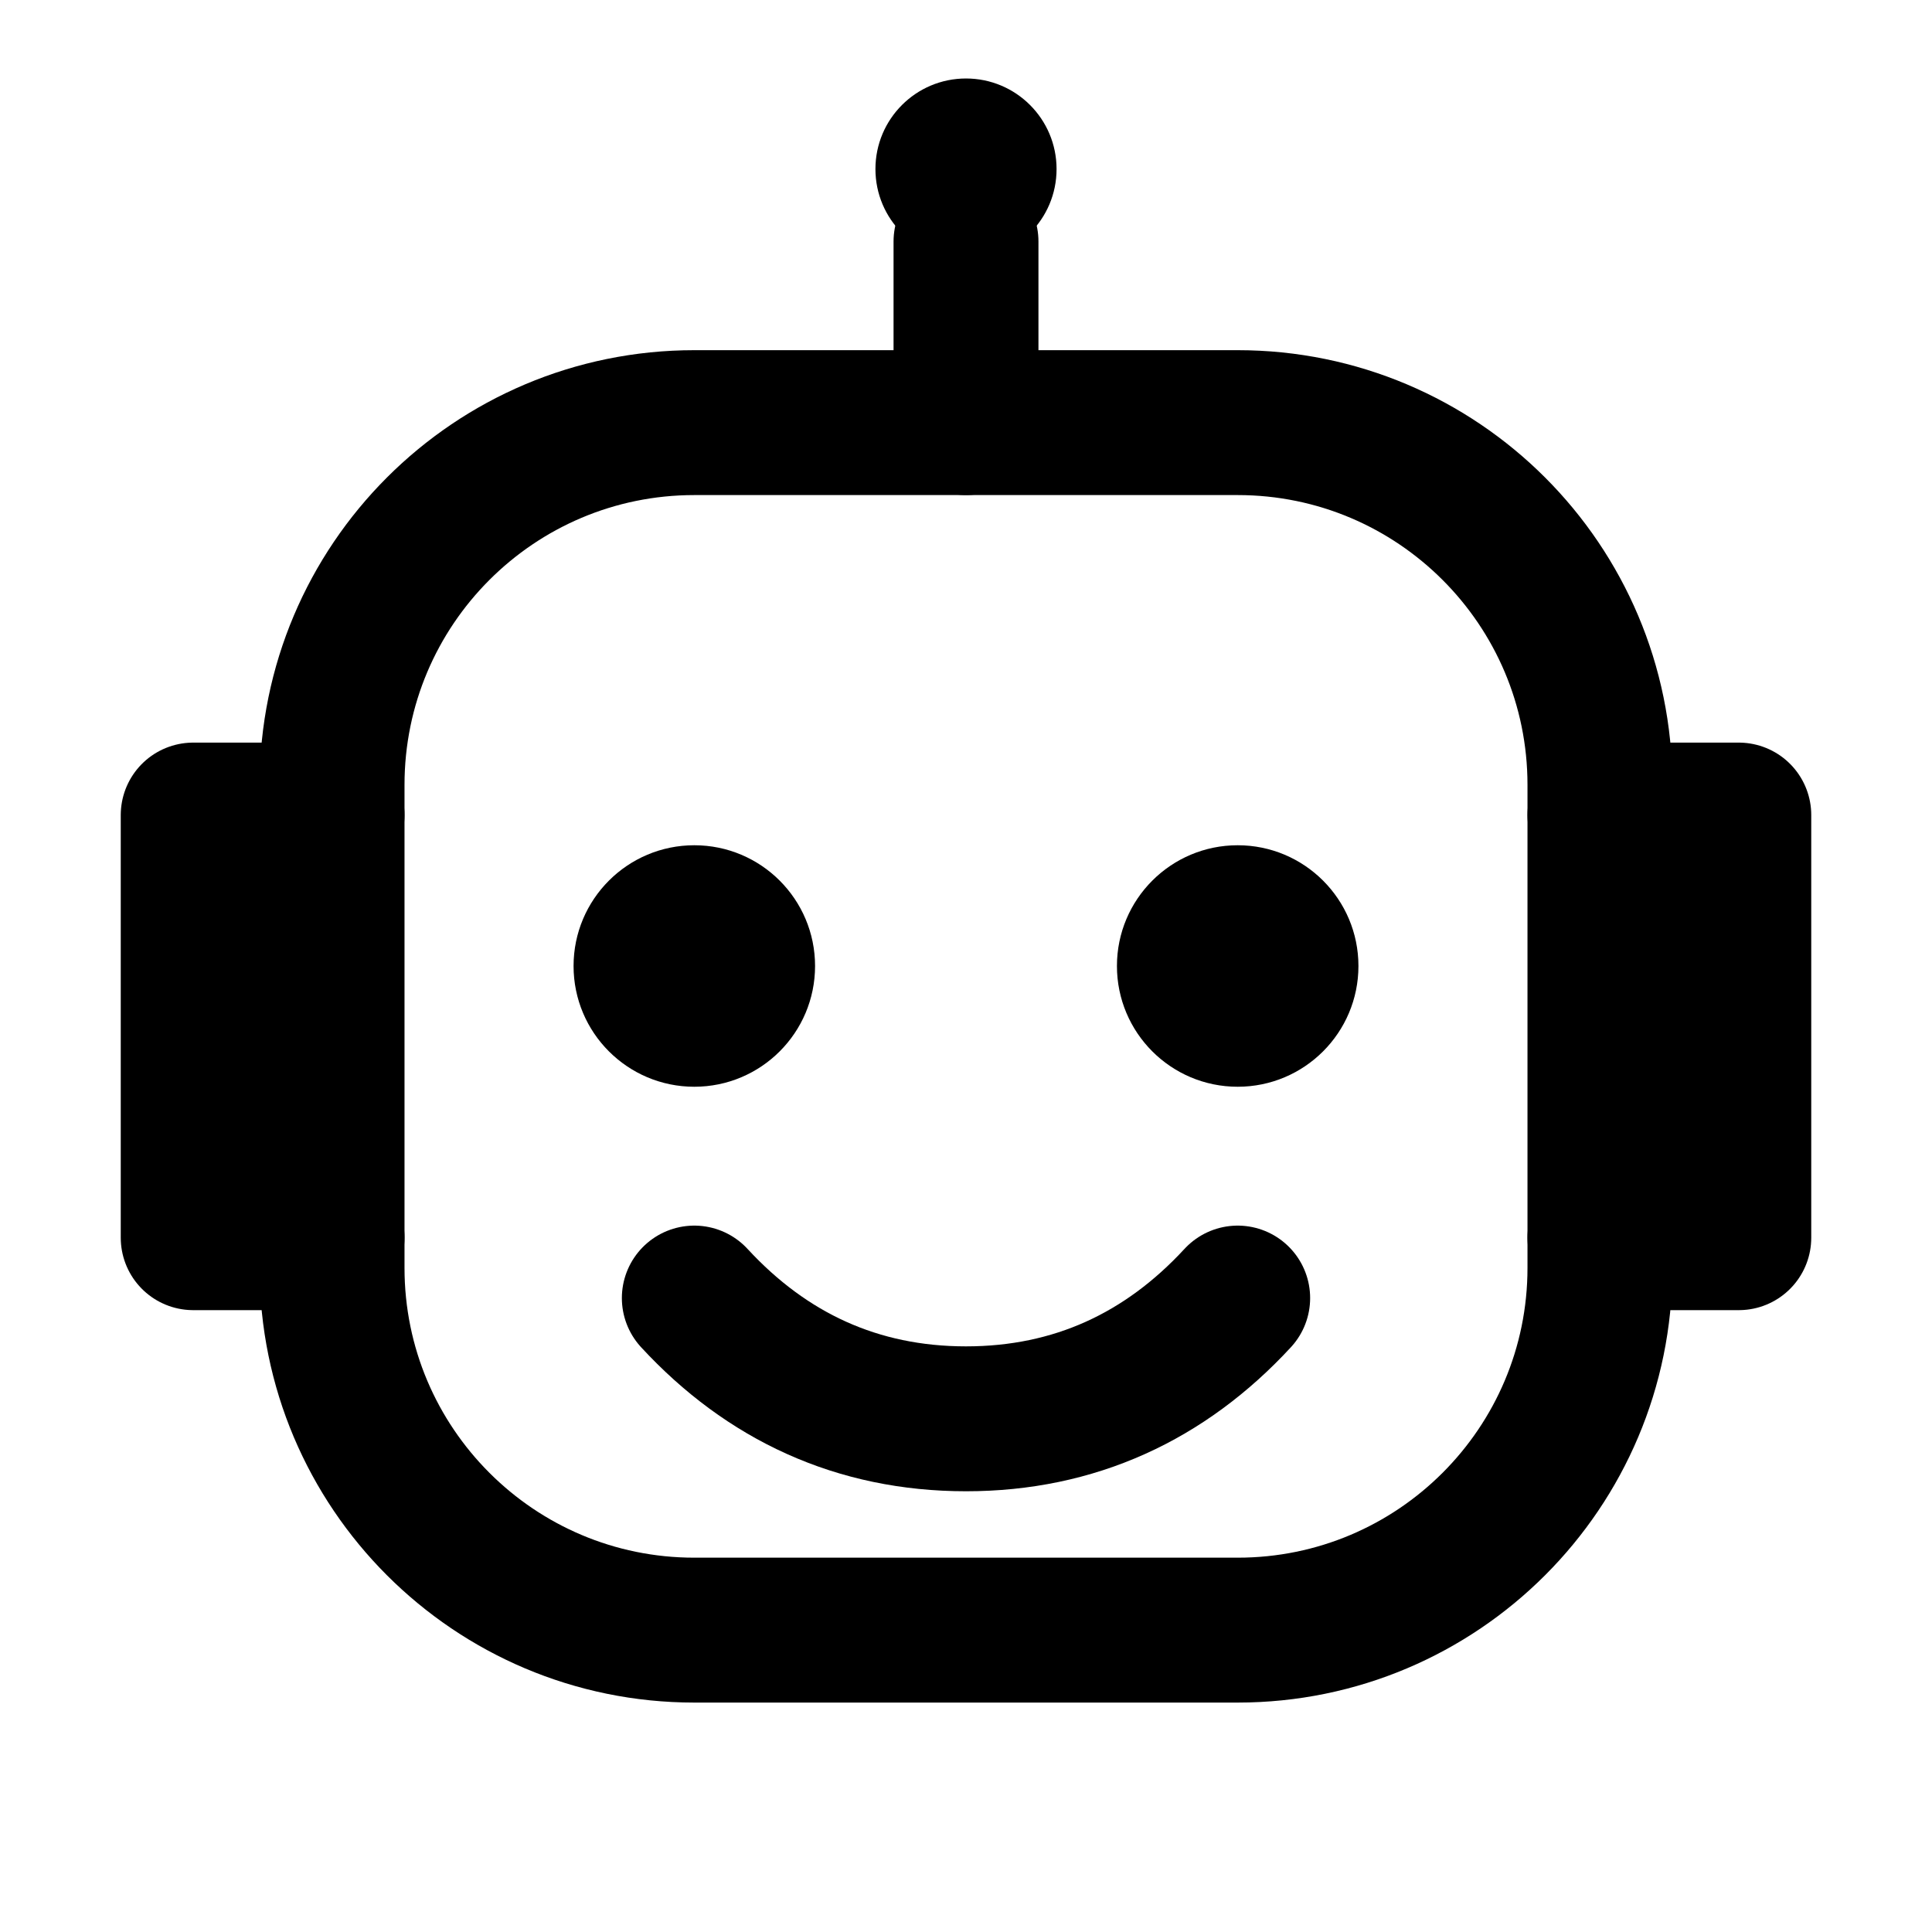
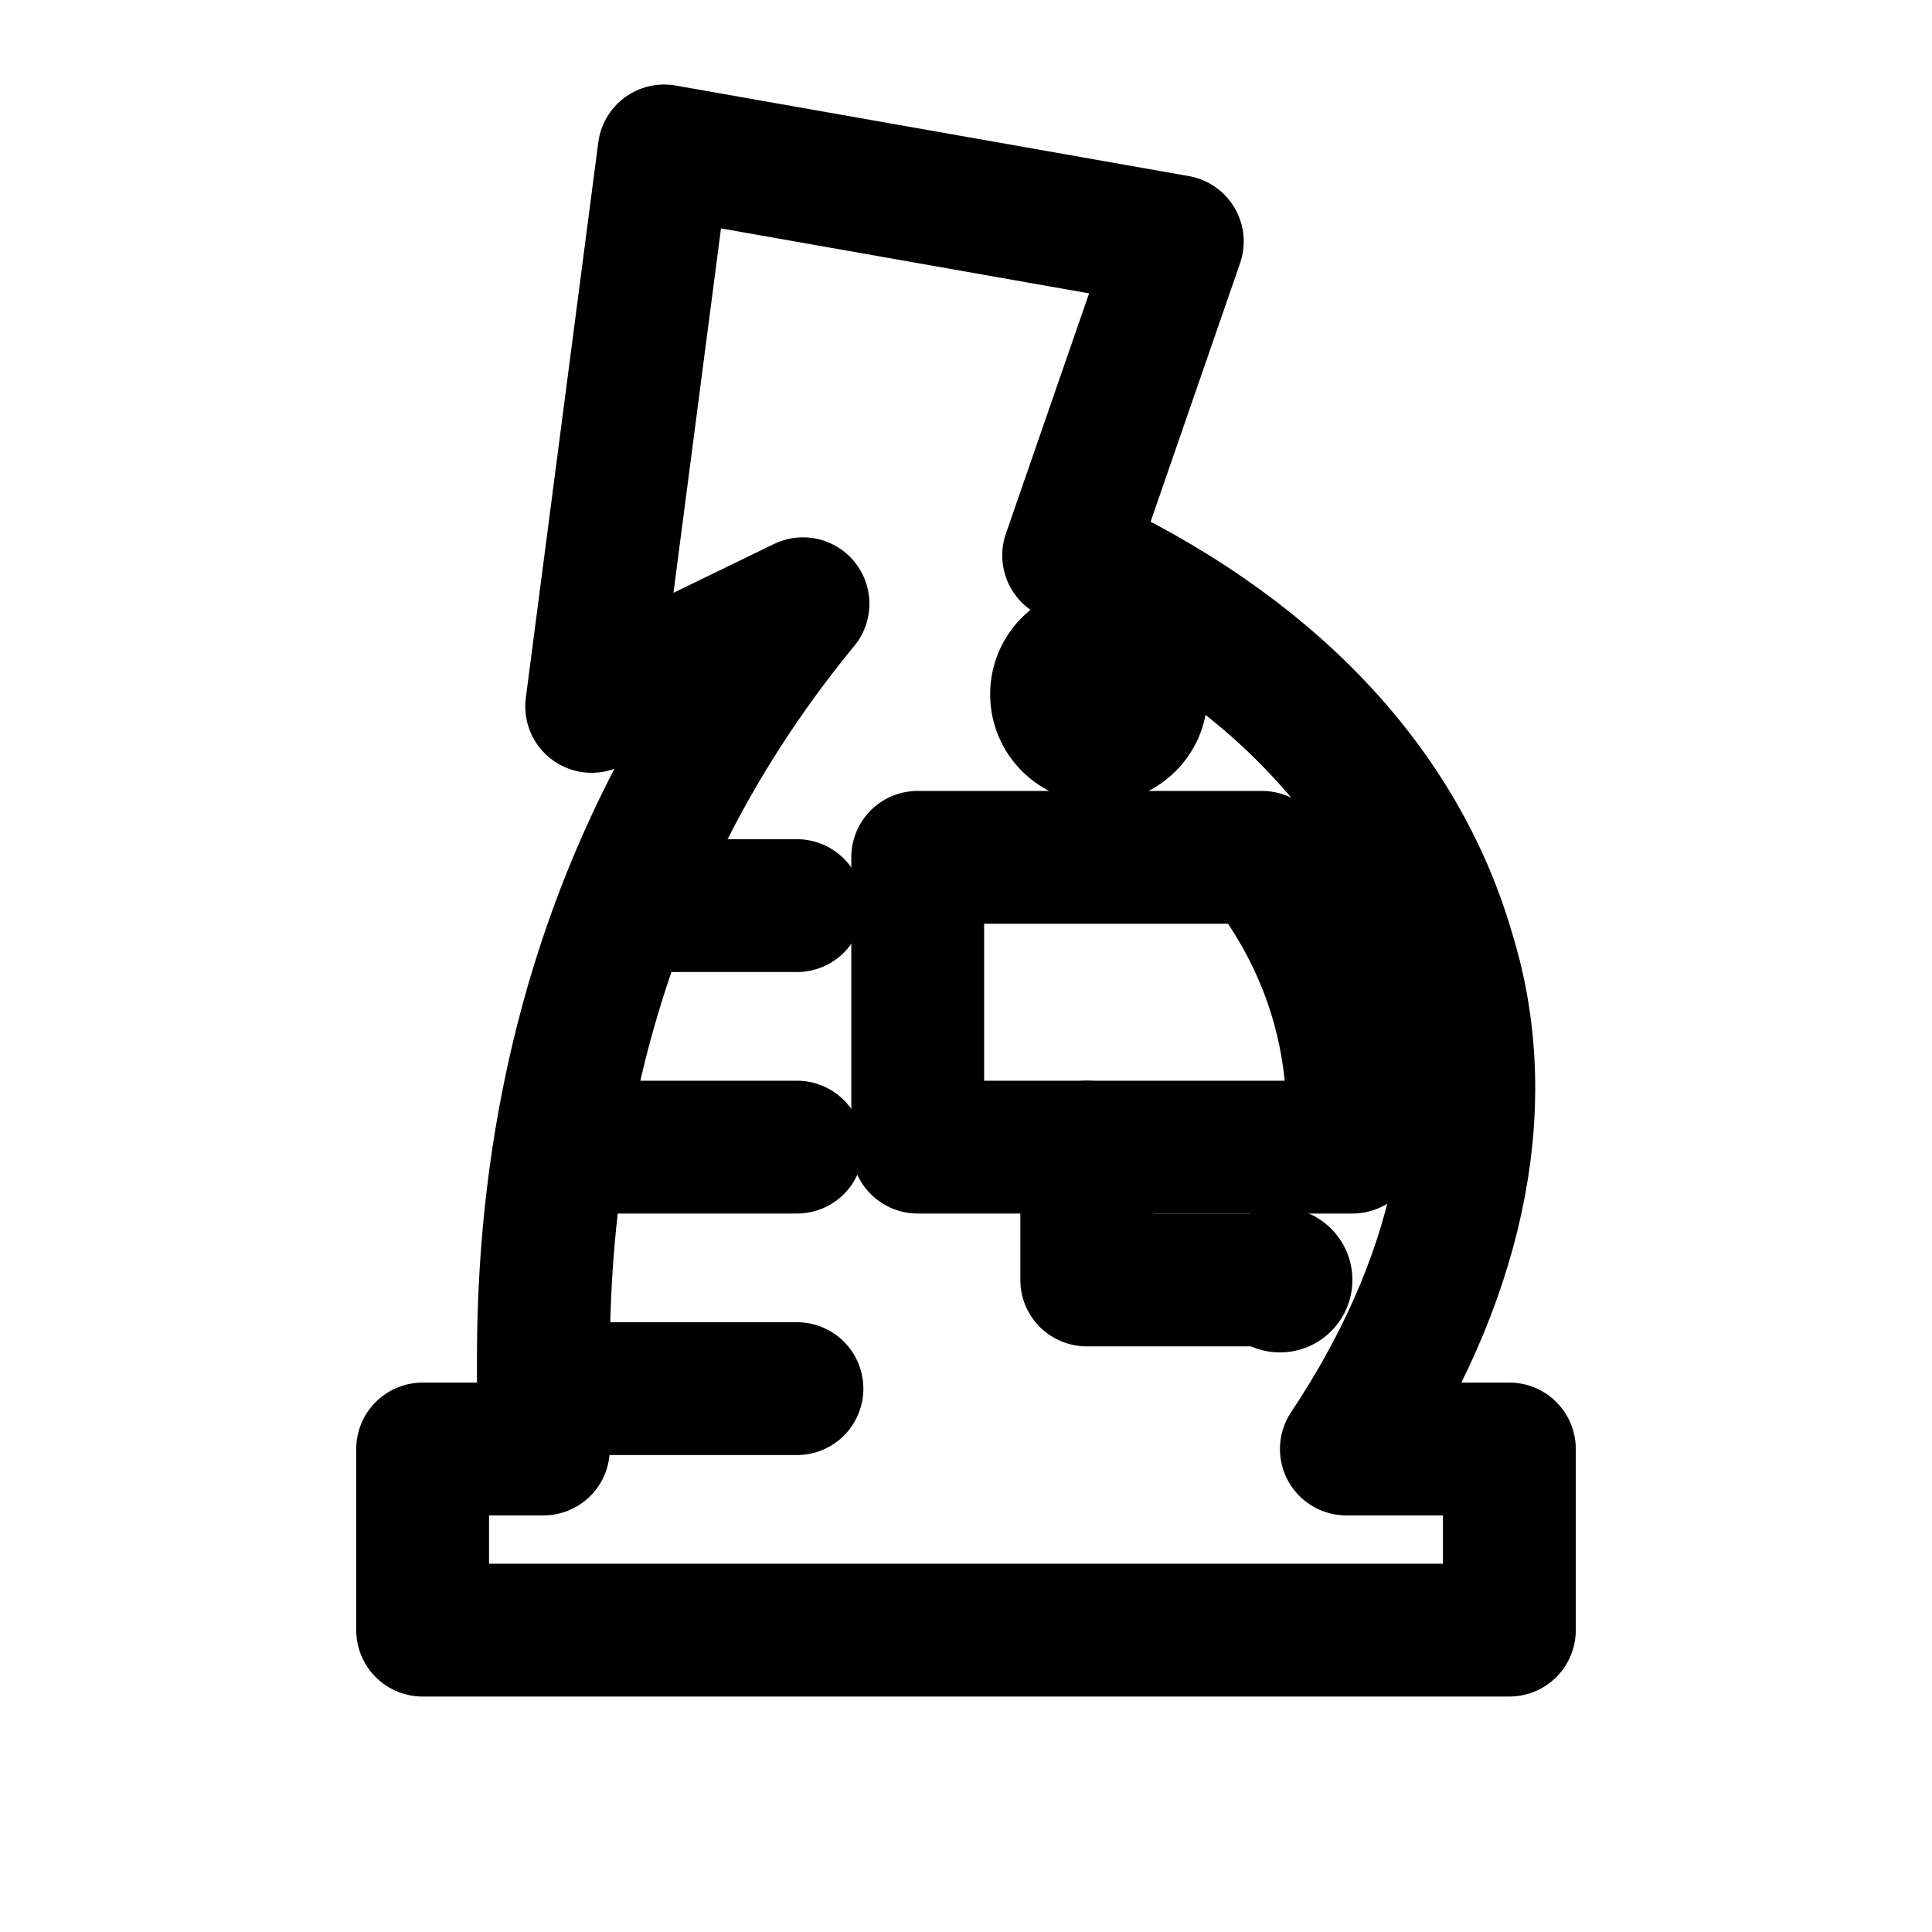
<svg xmlns="http://www.w3.org/2000/svg" viewBox="0 0 32 32">
-   <g fill="none" stroke="#000" stroke-linecap="round" stroke-linejoin="round" stroke-width="2.4">
-     <path d="M16 7V4" />
-     <circle cx="16" cy="2.8" r="1.5" fill="#000" stroke="none" />
-     <rect x="5.5" y="7" width="21" height="20" rx="6" />
-     <path d="M5.5 13.5H3.2v7h2.3M26.5 13.5h2.3v7h-2.3" />
-     <path d="M11.5 21.5c1.2 1.3 2.7 2 4.5 2s3.3-.7 4.5-2" />
+   <g fill="none" stroke="#000" stroke-linecap="round" stroke-linejoin="round" stroke-width="2.2">
+     <path d="M8 27h17v-3h-2.7c1.8-2.7 2.5-5.6 1.7-8.2-.8-2.8-3-5.1-6.3-6.6L19.5 4 11 2.5l-1.2 9.2 3.5-1.7C10.5 13.4 9 17.6 9 22.5V24H7v3h1Z" />
+     <path d="M15.2 14.2h5.7c1.1 1.4 1.6 3 1.5 4.8h-7.2v-4.8Z" />
+     <path d="M10.5 15h2.7M9.7 19h3.5M9.3 23h3.9" />
+     <path d="M18 19v2.2h3.2" />
  </g>
-   <circle cx="11.5" cy="16" r="2" fill="#000" />
-   <circle cx="20.5" cy="16" r="2" fill="#000" />
+   <circle cx="18.2" cy="11.5" r="1.8" fill="#000" />
+   <circle cx="21.2" cy="21.2" r="1.2" fill="#000" />
</svg>
